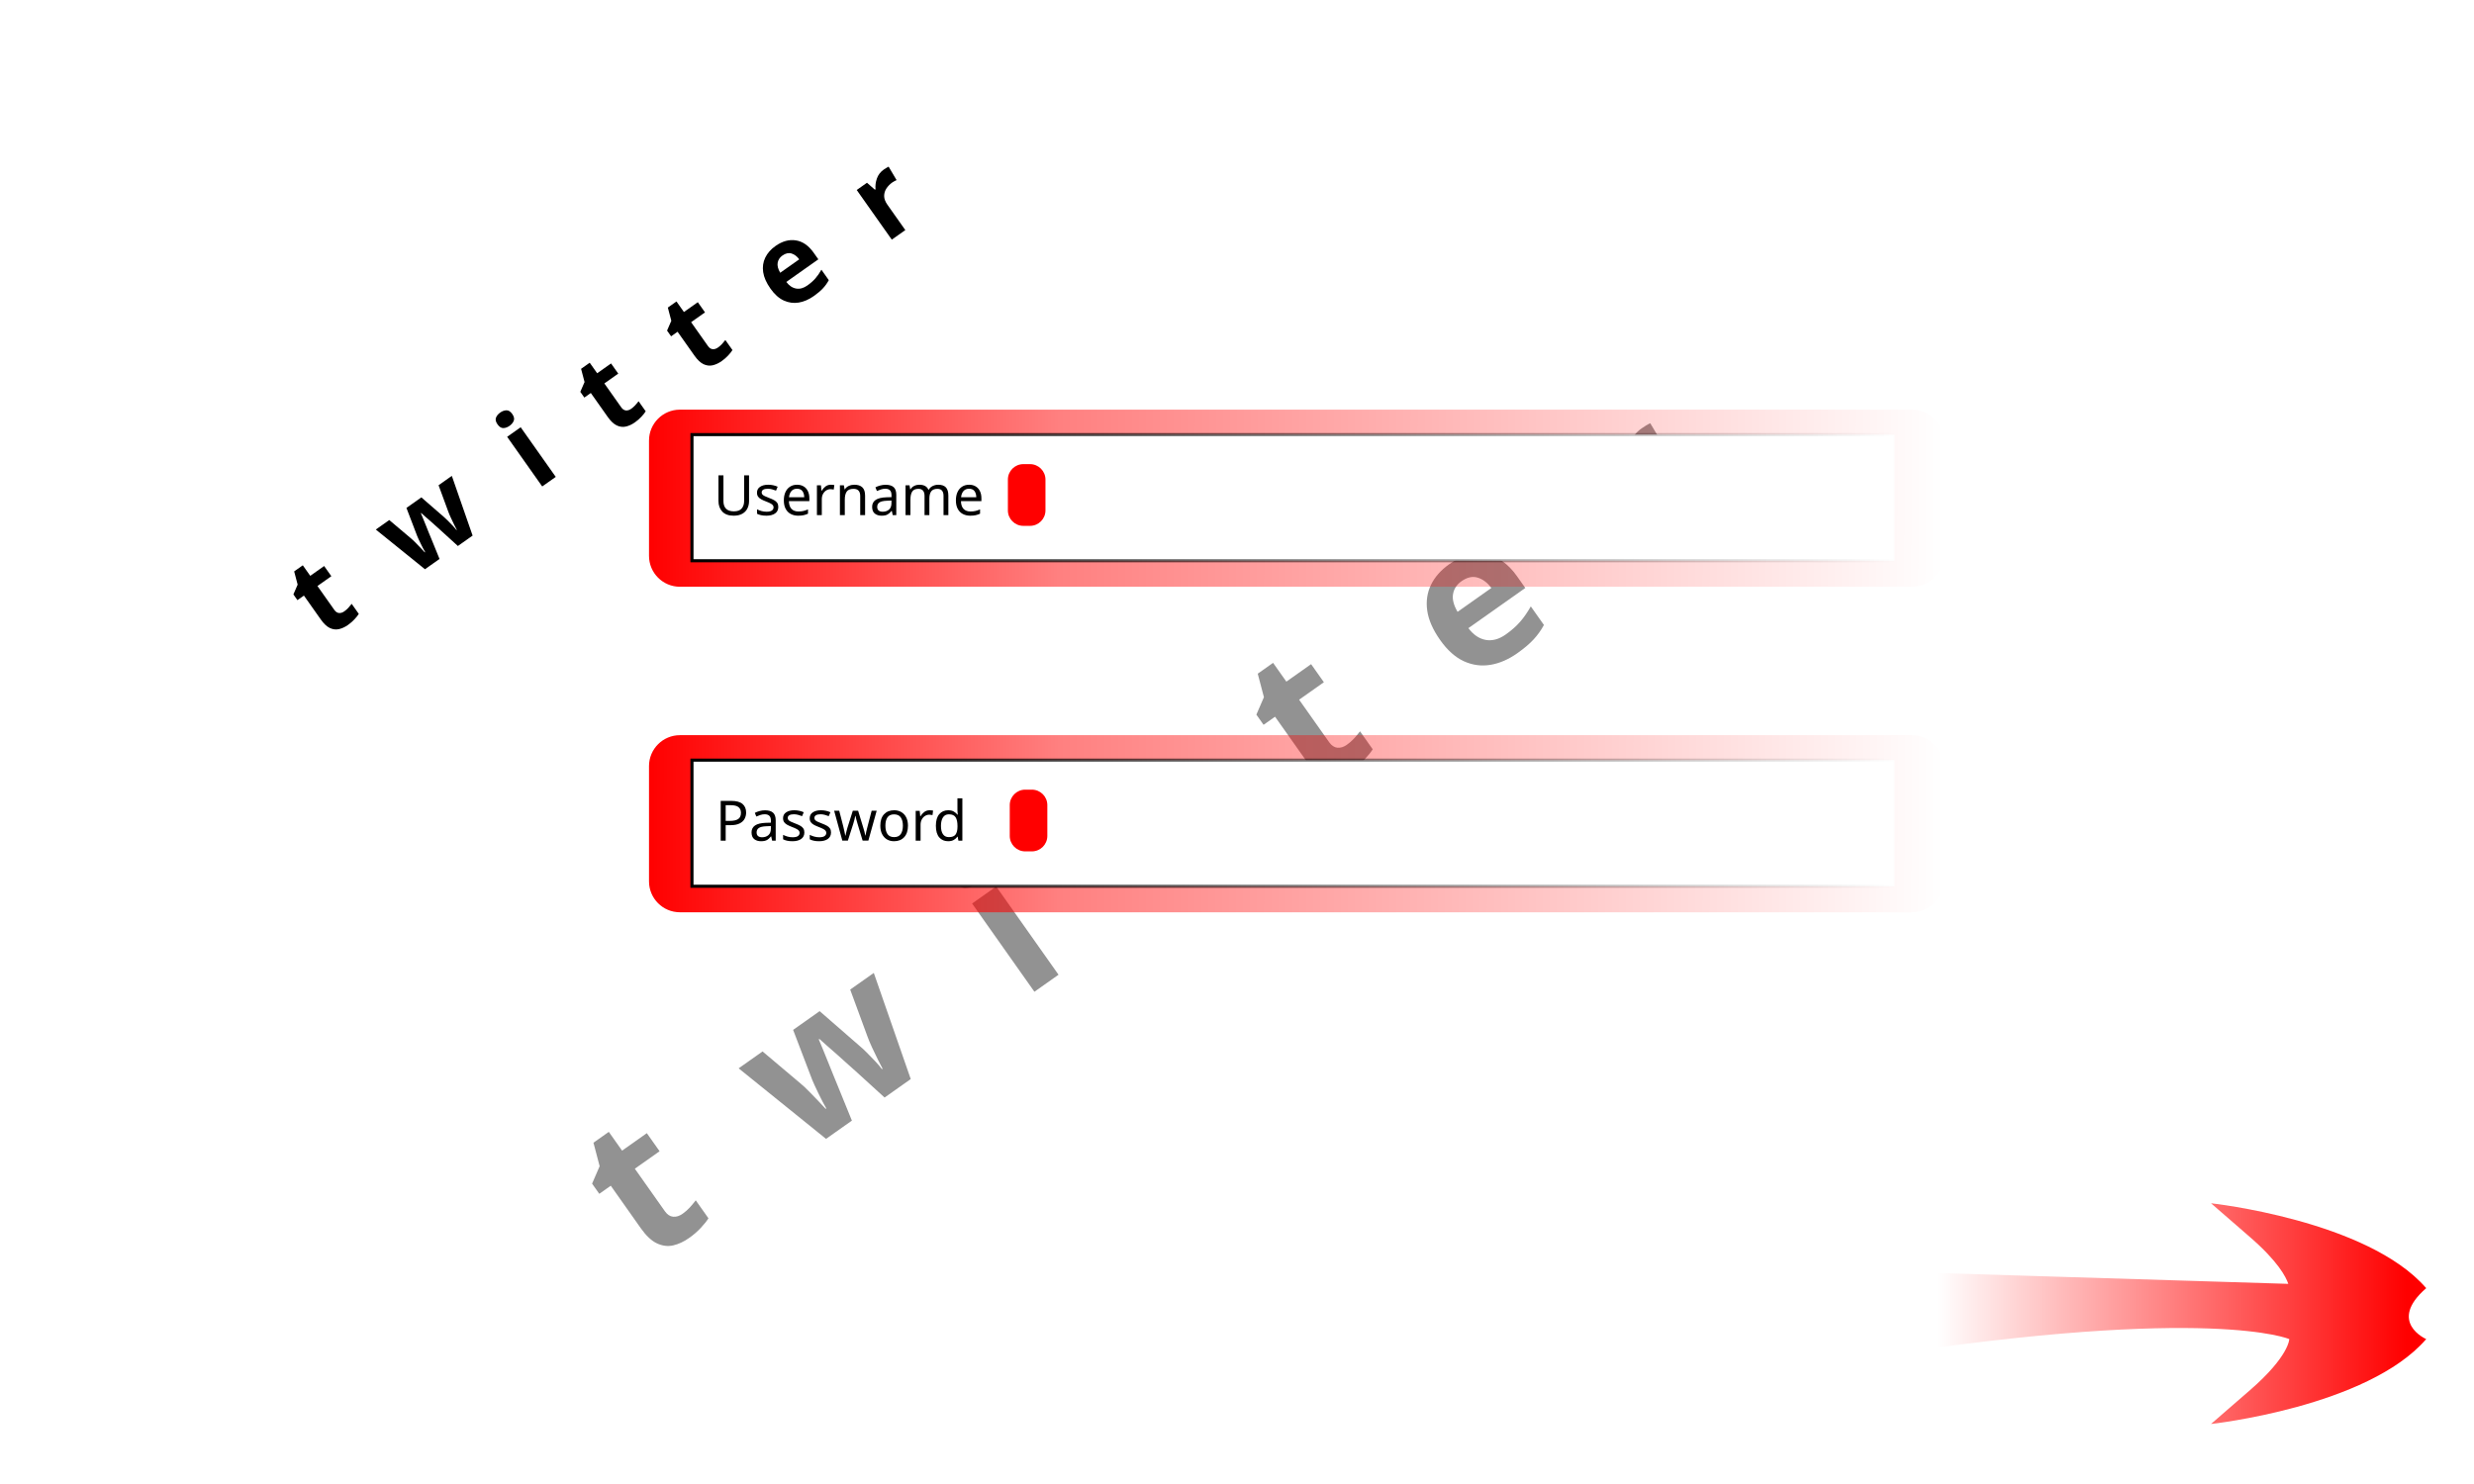
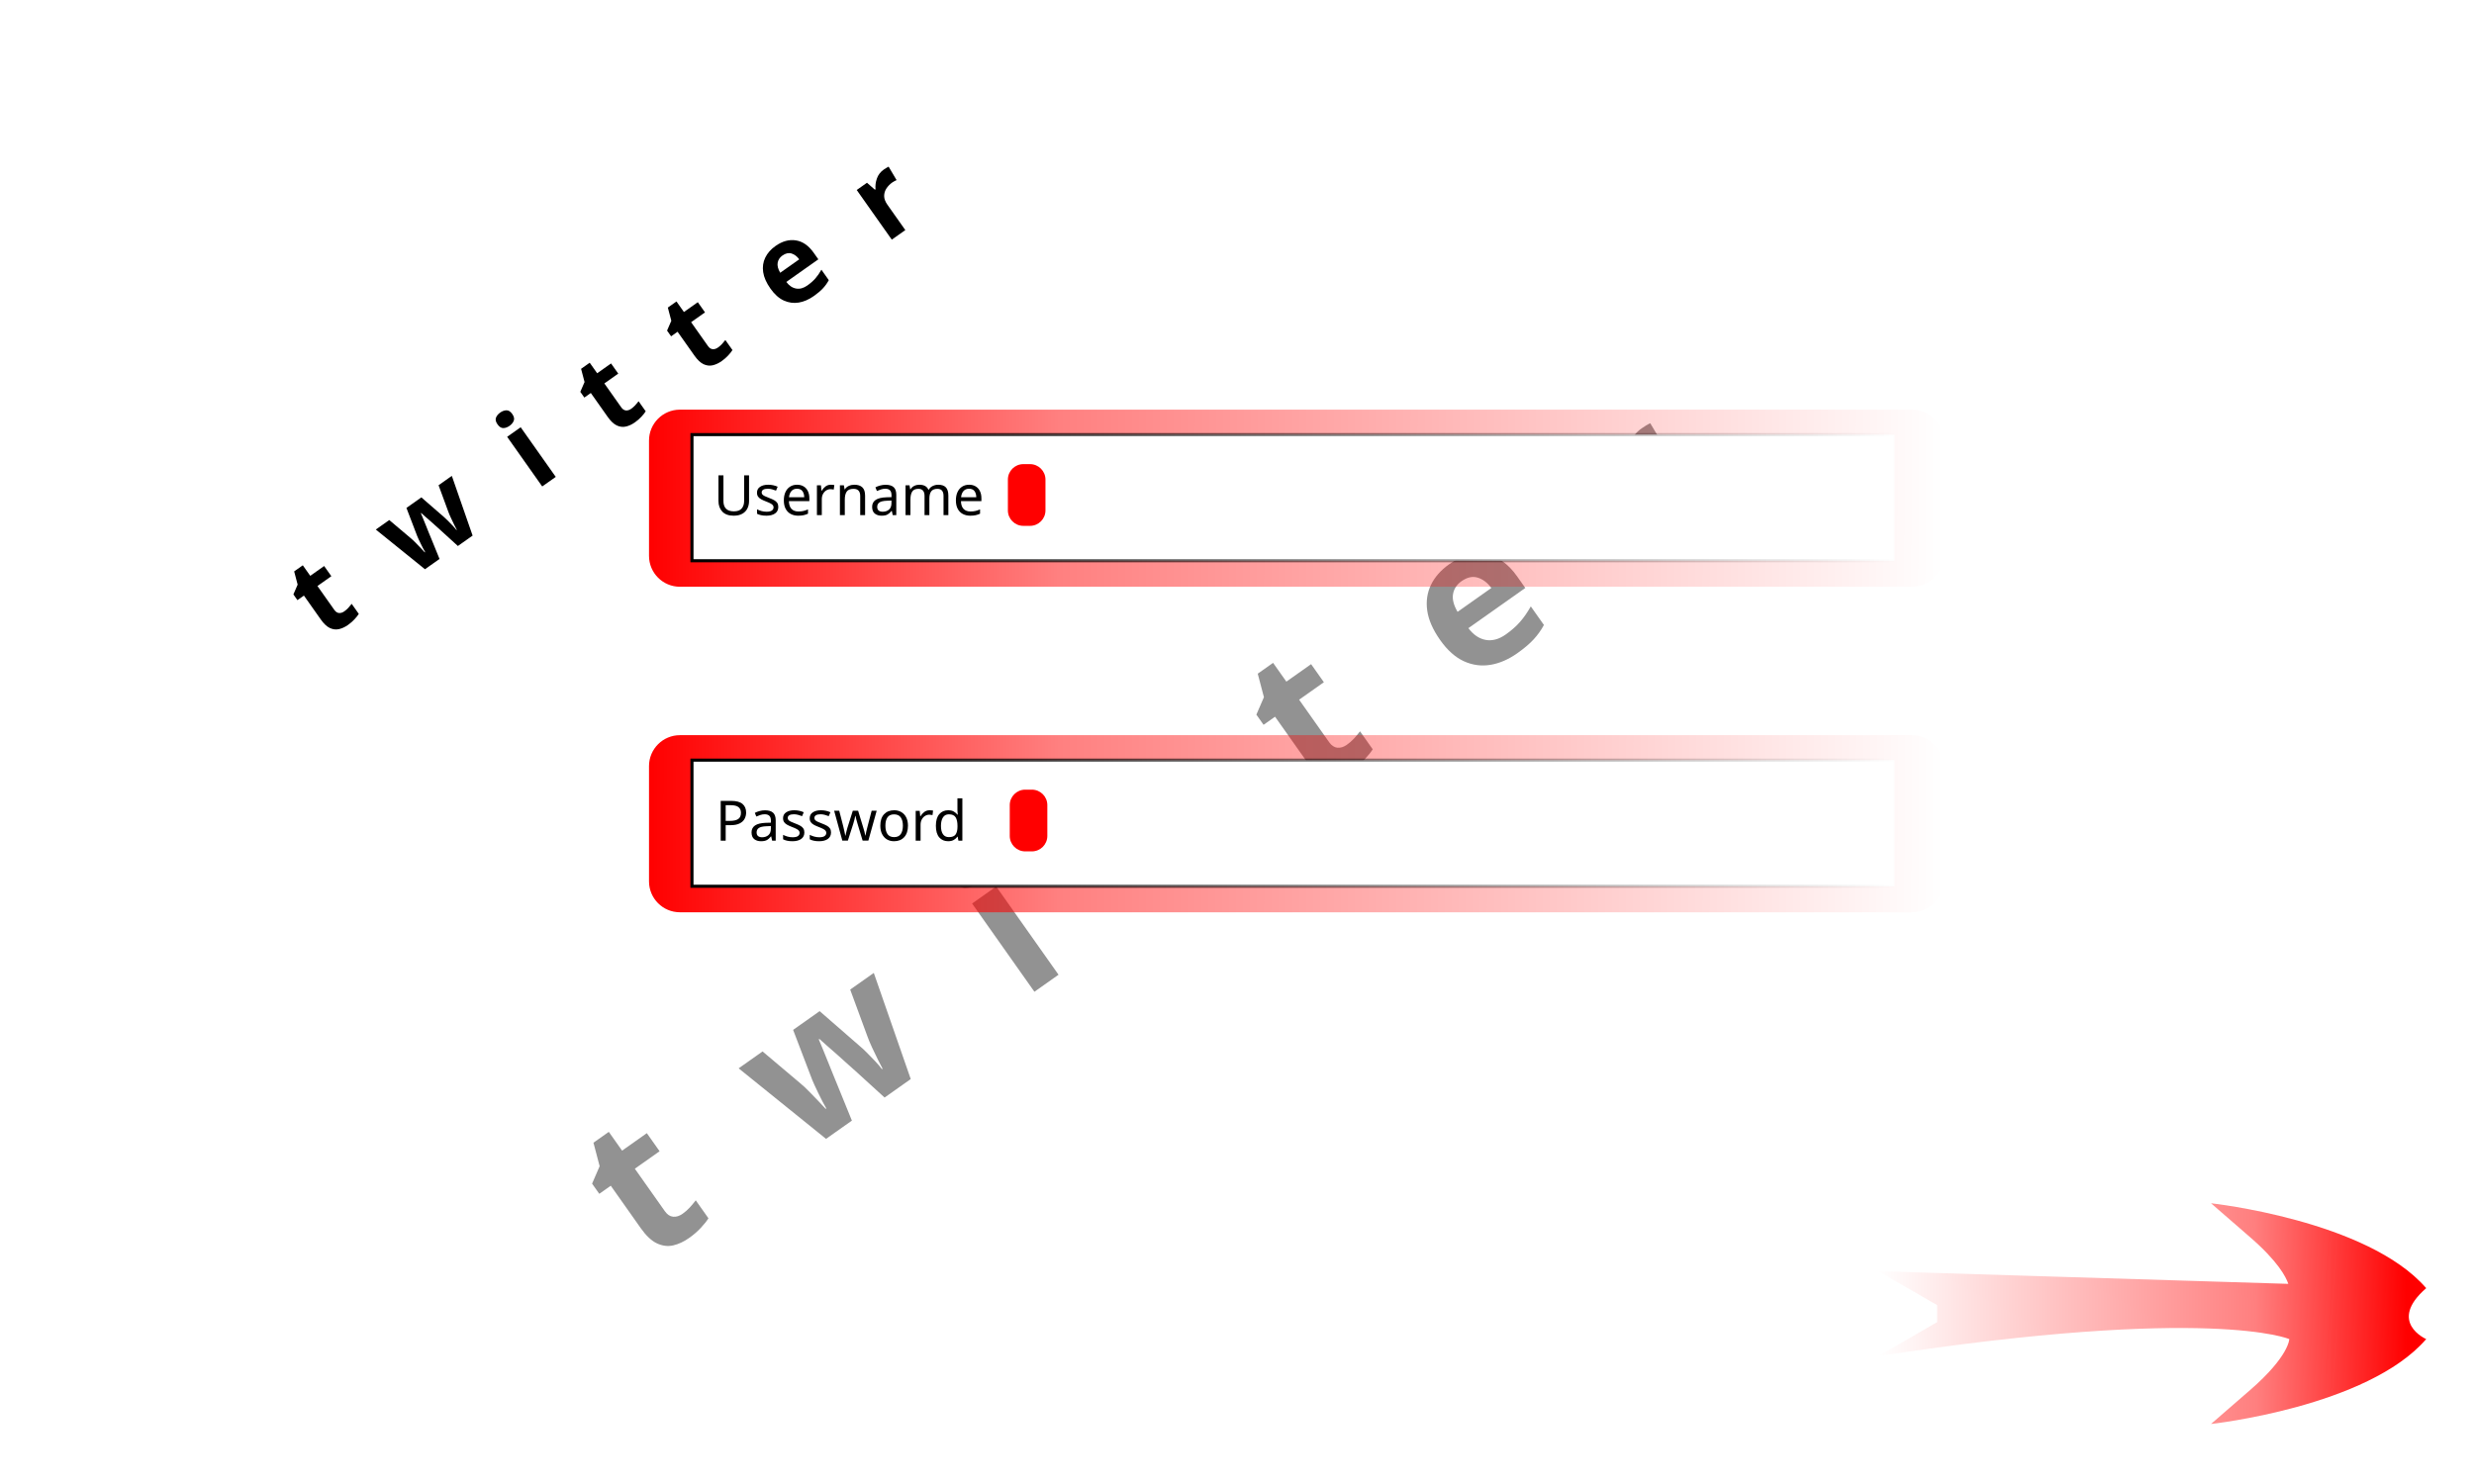
<svg xmlns="http://www.w3.org/2000/svg" xmlns:xlink="http://www.w3.org/1999/xlink" width="800" height="480" id="svg2" version="1.0">
  <defs id="defs4">
    <linearGradient id="linearGradient3464">
      <stop style="stop-color:#ff0000;stop-opacity:1;" offset="0" id="stop3466" />
-       <stop style="stop-color:#ff0000;stop-opacity:0;" offset="1" id="stop3468" />
+       <stop id="stop4343" offset="0.286" style="stop-color:#ff7f7f;stop-opacity:1;" />
+       <stop style="stop-color:#ffffff;stop-opacity:1;" offset="1" id="stop3468" />
    </linearGradient>
    <linearGradient id="linearGradient3449">
      <stop style="stop-color:#000000;stop-opacity:1;" offset="0" id="stop3451" />
      <stop style="stop-color:#000000;stop-opacity:0;" offset="1" id="stop3453" />
    </linearGradient>
    <linearGradient id="linearGradient3421">
      <stop style="stop-color:#000000;stop-opacity:1;" offset="0" id="stop3423" />
      <stop style="stop-color:#000000;stop-opacity:0;" offset="1" id="stop3425" />
    </linearGradient>
    <linearGradient id="linearGradient3413">
      <stop style="stop-color:#000000;stop-opacity:1;" offset="0" id="stop3415" />
      <stop style="stop-color:#000000;stop-opacity:0;" offset="1" id="stop3417" />
    </linearGradient>
    <linearGradient id="linearGradient3371">
      <stop style="stop-color:#ff0000;stop-opacity:1;" offset="0" id="stop3373" />
      <stop id="stop3379" offset="0.317" style="stop-color:#ff0000;stop-opacity:0.498;" />
      <stop style="stop-color:#ff0000;stop-opacity:0;" offset="1" id="stop3375" />
    </linearGradient>
    <linearGradient xlink:href="#linearGradient3371" id="linearGradient3377" x1="215.262" y1="135.407" x2="633.635" y2="136.275" gradientUnits="userSpaceOnUse" gradientTransform="translate(-5.396027,24.86799)" />
    <linearGradient xlink:href="#linearGradient3371" id="linearGradient3411" gradientUnits="userSpaceOnUse" gradientTransform="translate(-5.396027,130.1591)" x1="215.262" y1="135.407" x2="633.635" y2="136.275" />
    <linearGradient xlink:href="#linearGradient3413" id="linearGradient3419" x1="231.254" y1="134.973" x2="621.115" y2="134.973" gradientUnits="userSpaceOnUse" gradientTransform="translate(-8,26)" />
    <linearGradient xlink:href="#linearGradient3421" id="linearGradient3427" x1="231.254" y1="240.264" x2="621.115" y2="240.264" gradientUnits="userSpaceOnUse" gradientTransform="translate(-8,26)" />
    <linearGradient xlink:href="#linearGradient3449" id="linearGradient3455" x1="198.089" y1="380.053" x2="198.261" y2="466.699" gradientUnits="userSpaceOnUse" />
-     <linearGradient xlink:href="#linearGradient3464" id="linearGradient3470" x1="770" y1="370" x2="530" y2="370" gradientUnits="userSpaceOnUse" gradientTransform="matrix(0.6325696,0,0,0.5491317,291.141,224.4584)" />
+     <linearGradient xlink:href="#linearGradient3464" id="linearGradient3470" x1="770" y1="370" x2="500" y2="373.161" gradientUnits="userSpaceOnUse" gradientTransform="matrix(0.6325696,0,0,0.5491317,291.141,224.4584)" />
  </defs>
  <g id="layer1">
    <rect style="fill:#ffffff" id="rect2383" width="800" height="480" x="0" y="0" />
    <text xml:space="preserve" style="font-size:36px;font-style:normal;font-variant:normal;font-weight:bold;font-stretch:normal;fill:#000000;fill-opacity:1;stroke:none;stroke-width:1px;stroke-linecap:butt;stroke-linejoin:miter;stroke-opacity:1;font-family:Sans;-inkscape-font-specification:Sans Bold" x="-34.245" y="229.668" id="text3441" transform="matrix(0.816832,-0.5768756,0.5768756,0.816832,0,0)">
      <tspan id="tspan3443" x="-34.245" y="229.668">t  w  i  t  t  e  r</tspan>
    </text>
    <text xml:space="preserve" style="font-size:64px;font-style:normal;font-variant:normal;font-weight:bold;font-stretch:normal;fill:#000000;fill-opacity:0.426;stroke:none;stroke-width:1px;stroke-linecap:butt;stroke-linejoin:miter;stroke-opacity:1;font-family:Sans;-inkscape-font-specification:Sans Bold" x="-65.935" y="454.982" id="text3445" transform="matrix(0.816832,-0.5768756,0.5768756,0.816832,0,0)">
      <tspan id="tspan3447" x="-65.935" y="454.982" style="fill-opacity:0.426;fill:#000000">t  w  i  t  t  e  r</tspan>
    </text>
    <rect style="opacity:1;fill:url(#linearGradient3377);fill-opacity:1;stroke:none;stroke-width:1;stroke-miterlimit:4;stroke-dasharray:none;stroke-opacity:1" id="rect3369" width="418.373" height="57.288" x="209.866" y="132.499" rx="10" ry="10" />
    <rect style="opacity:1;fill:#ffffff;fill-opacity:1;stroke:url(#linearGradient3419);stroke-width:1;stroke-miterlimit:4;stroke-dasharray:none;stroke-opacity:1" id="rect2591" width="388.861" height="40.796" x="223.754" y="140.575" />
    <text xml:space="preserve" style="font-size:18px;font-style:normal;font-variant:normal;font-weight:normal;font-stretch:normal;fill:#000000;fill-opacity:1;stroke:none;stroke-width:1px;stroke-linecap:butt;stroke-linejoin:miter;stroke-opacity:1;font-family:Sans;-inkscape-font-specification:Sans" x="230.698" y="166.615" id="text2593">
      <tspan id="tspan2595" x="230.698" y="166.615">Username</tspan>
    </text>
    <rect style="opacity:1;fill:#ff0000;fill-opacity:1;stroke:none;stroke-width:1;stroke-miterlimit:4;stroke-dasharray:none;stroke-opacity:1" id="rect2597" width="12.152" height="19.964" x="325.913" y="150.123" rx="5" ry="5" />
    <rect style="opacity:1;fill:url(#linearGradient3411);fill-opacity:1;stroke:none;stroke-width:1;stroke-miterlimit:4;stroke-dasharray:none;stroke-opacity:1" id="rect3401" width="418.373" height="57.288" x="209.866" y="237.79" rx="10" ry="10" />
    <rect style="opacity:1;fill:#ffffff;fill-opacity:1;stroke:url(#linearGradient3427);stroke-width:1;stroke-miterlimit:4;stroke-dasharray:none;stroke-opacity:1" id="rect3403" width="388.861" height="40.796" x="223.754" y="245.866" />
    <text xml:space="preserve" style="font-size:18px;font-style:normal;font-variant:normal;font-weight:normal;font-stretch:normal;fill:#000000;fill-opacity:1;stroke:none;stroke-width:1px;stroke-linecap:butt;stroke-linejoin:miter;stroke-opacity:1;font-family:Sans;-inkscape-font-specification:Sans" x="231.302" y="271.906" id="text3405">
      <tspan id="tspan3407" x="231.302" y="271.906">Password</tspan>
    </text>
    <rect style="opacity:1;fill:#ff0000;fill-opacity:1;stroke:none;stroke-width:1;stroke-miterlimit:4;stroke-dasharray:none;stroke-opacity:1" id="rect3409" width="12.152" height="19.964" x="326.517" y="255.414" rx="5" ry="5" />
    <path style="fill:url(#linearGradient3470);fill-opacity:1;fill-rule:evenodd;stroke:none;stroke-width:0.589px;stroke-linecap:butt;stroke-linejoin:miter;stroke-opacity:1" d="M 714.963,389.198 C 714.963,389.198 714.963,389.198 727.614,400.181 C 736.615,407.995 739.2,413.01 739.949,415.265 L 607.426,411.163 L 626.403,422.146 L 626.403,427.637 L 607.426,438.62 C 714.963,422.146 740.265,433.128 740.265,433.128 C 740.265,433.128 740.265,438.62 727.614,449.602 C 714.963,460.585 714.963,460.585 714.963,460.585 C 714.963,460.585 765.568,455.094 784.545,433.128 C 784.545,433.128 771.894,427.637 784.545,416.655 C 765.568,394.689 714.963,389.198 714.963,389.198 z" id="path3459" />
  </g>
</svg>
